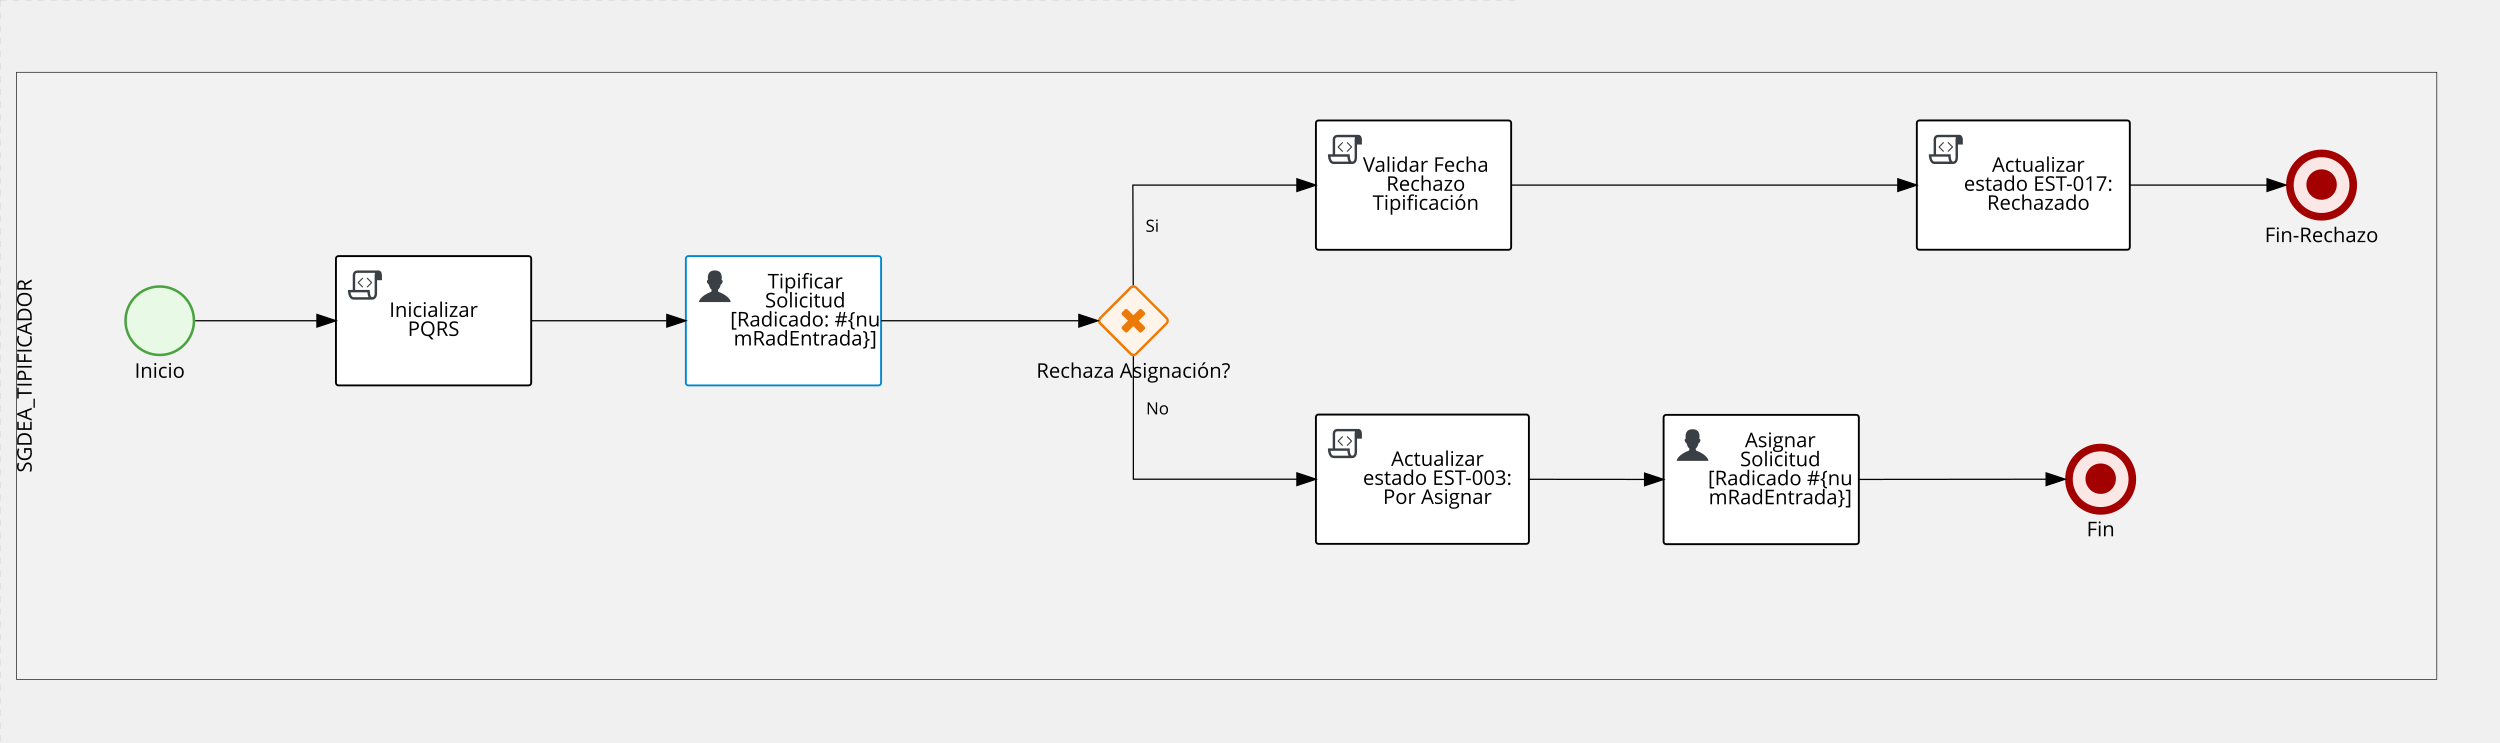
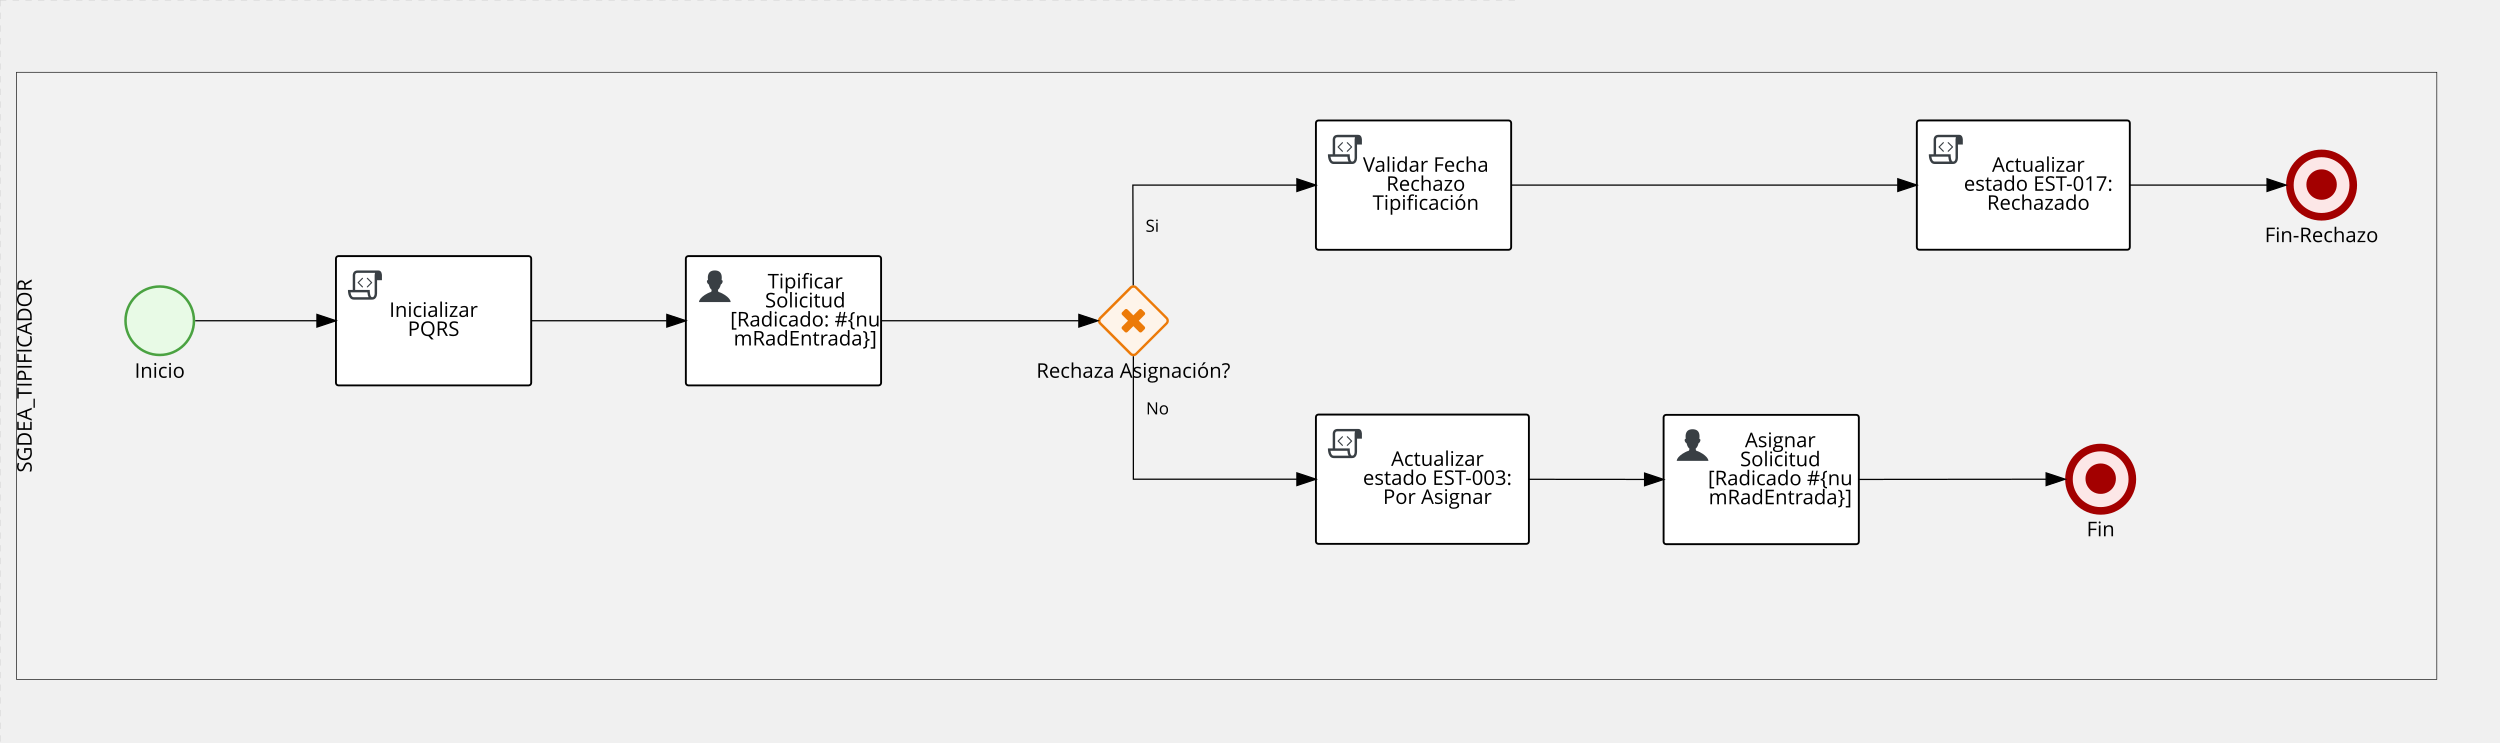
<svg xmlns="http://www.w3.org/2000/svg" version="1.1" width="1972" height="586" viewBox="0 0 1972 586">
  <defs />
  <g transform="matrix(1,0,0,1,0,0)">
    <g>
      <g>
        <g>
          <path fill="none" stroke="#d3d3d3" paint-order="fill stroke markers" d=" M 0 0 L 1200 0" stroke-miterlimit="10" stroke-opacity="0.8" stroke-dasharray="5" />
        </g>
        <g>
          <path fill="none" stroke="#d3d3d3" paint-order="fill stroke markers" d=" M 0 0 L 0 800" stroke-miterlimit="10" stroke-opacity="0.8" stroke-dasharray="5" />
        </g>
      </g>
      <g id="_7D6C44BD-B193-4B38-BBB4-1FC5B1ABE8BF" bpmn2nodeid="_7D6C44BD-B193-4B38-BBB4-1FC5B1ABE8BF" transform="matrix(1,0,0,1,13,57)">
        <g>
          <path fill="none" stroke="none" />
        </g>
        <g transform="matrix(1,0,0,1,0,0)">
          <path fill="#f2f2f2" stroke="none" id="_7D6C44BD-B193-4B38-BBB4-1FC5B1ABE8BF?shapeType=BACKGROUND" paint-order="stroke fill markers" d=" M 0 0 L 1909.167 0 L 1909.167 478.889 L 0 478.889 L 0 0 Z Z" />
        </g>
        <g transform="matrix(1,0,0,1,0,0)">
          <path fill="none" stroke="rgb(0,0,0)" id="_7D6C44BD-B193-4B38-BBB4-1FC5B1ABE8BF?shapeType=BORDER&amp;renderType=STROKE" paint-order="fill stroke markers" d=" M 0 0 L 1909.167 0 L 1909.167 478.889 L 0 478.889 L 0 0 Z Z" stroke-miterlimit="10" stroke-width="0.5" stroke-dasharray="" />
        </g>
        <g transform="matrix(-1.8369701987210297e-16,-1,1,-1.8369701987210297e-16,0,315.7687)">
          <text fill="#000000" stroke="none" font-family="Open Sans" font-size="12pt" font-style="normal" font-weight="normal" text-decoration="normal" x="76.324" y="12" text-anchor="middle" dominant-baseline="alphabetic">SGDEA_TIPIFICADOR</text>
        </g>
        <g id="_5B2E26A1-1B2F-4E1D-A101-D683A99B4B79" bpmn2nodeid="_5B2E26A1-1B2F-4E1D-A101-D683A99B4B79" transform="matrix(1,0,0,1,85,168)">
          <g>
            <path fill="none" stroke="none" />
          </g>
          <g transform="matrix(0.125,0,0,0.125,0,0)">
            <g transform="matrix(1,0,0,1,0,0)">
              <path fill="#e8fae6" stroke="none" id="_5B2E26A1-1B2F-4E1D-A101-D683A99B4B79?shapeType=BACKGROUND" paint-order="stroke fill markers" d=" M 0 0 M 444 224 C 444 263.9 434.2 300.8 414.4 334.5 C 394.7 368.2 368 394.9 334.4 414.5 C 300.8 434.1 263.9 444 224 444 C 184.1 444 147.2 434.2 113.5 414.4 C 79.8 394.7 53.1 368 33.5 334.4 C 13.9 300.8 4 263.9 4 224 C 4 184.1 13.8 147.2 33.6 113.5 C 53.4 79.8 80.1 53.1 113.6 33.5 C 147.1 13.9 184.1 4 224 4 C 263.9 4 300.8 13.8 334.5 33.6 C 368.2 53.4 394.9 80.1 414.5 113.6 C 434.1 147.1 444 184.1 444 224 Z" />
            </g>
            <g>
              <g transform="matrix(1,0,0,1,0,0)">
                <g transform="matrix(1,0,0,1,0,0)">
                  <path fill="#4aa241" stroke="none" id="_5B2E26A1-1B2F-4E1D-A101-D683A99B4B79?shapeType=BORDER&amp;renderType=FILL" paint-order="stroke fill markers" d=" M 0 0 M 224 0 C 100.3 0 0 100.3 0 224 C 0 347.7 100.3 448 224 448 C 347.7 448 448 347.7 448 224 C 448 100.3 347.7 0 224 0 Z M 0 0 M 224 432 C 109.1 432 16 338.9 16 224 C 16 109.1 109.1 16 224 16 C 338.9 16 432 109.1 432 224 C 432 338.9 338.9 432 224 432 Z" />
                </g>
              </g>
            </g>
          </g>
          <g transform="matrix(1,0,0,1,8.171875,61)">
            <text fill="#000000" stroke="none" font-family="Open Sans" font-size="12pt" font-style="normal" font-weight="normal" text-decoration="normal" x="19.828" y="12" text-anchor="middle" dominant-baseline="alphabetic">Inicio</text>
          </g>
        </g>
        <g id="_96A6BE11-6683-4144-AD30-0161315F08E6" bpmn2nodeid="_96A6BE11-6683-4144-AD30-0161315F08E6" transform="matrix(1,0,0,1,853,168)">
          <g>
            <path fill="none" stroke="none" />
          </g>
          <g transform="matrix(0.125,0,0,0.125,0,0)">
            <g transform="matrix(1,0,0,1,0,0)">
              <path fill="#fef4ea" stroke="none" id="_96A6BE11-6683-4144-AD30-0161315F08E6?shapeType=BACKGROUND" paint-order="stroke fill markers" d=" M 0 0 M 224.4 4.3 C 216.4 4.3 208.4 7.3 202.3 13.4 L 13.5 202.2 C 1.3 214.4 1.3 234.2 13.5 246.4 L 202.2 435.1 C 208.3 441.2 216.4 444.2 224.3 444.2 C 232.2 444.2 240.3 441.2 246.4 435.1 L 435.1 246.4 C 447.3 234.2 447.3 214.4 435.1 202.2 L 246.5 13.4 C 240.4 7.3 232.4 4.3 224.4 4.3 L 224.4 4.3 Z" />
            </g>
            <g>
              <g transform="matrix(1,0,0,1,0,0)">
                <g transform="matrix(1,0,0,1,0,0)">
                  <path fill="#ec7a08" stroke="none" id="_96A6BE11-6683-4144-AD30-0161315F08E6?shapeType=BORDER&amp;renderType=FILL" paint-order="stroke fill markers" d=" M 0 0 M 20.8 212.7 L 213.3 20.2 C 219.6 13.9 229.7 13.9 235.9 20.2 L 428.4 212.7 C 434.7 219 434.7 229.1 428.4 235.3 L 235.9 427.8 C 229.6 434.1 219.5 434.1 213.3 427.8 L 20.8 235.3 C 14.5 229.1 14.5 218.9 20.8 212.7 L 20.8 212.7 Z M 0 0 M 0 224 C 0 232.1 3.1 240.3 9.3 246.5 L 201.5 438.7 C 213.9 451.1 234.1 451.1 246.5 438.7 L 438.7 246.5 C 444.9 240.3 448 232.1 448 224 C 448 215.9 444.9 207.7 438.7 201.5 L 246.5 9.3 C 234.1 -3.1 213.9 -3.1 201.5 9.3 L 9.3 201.5 C 3.1 207.7 0 215.9 0 224 L 0 224 Z" />
                </g>
              </g>
            </g>
            <g>
              <g transform="matrix(1,0,0,1,0,0)">
                <g transform="matrix(1,0,0,1,0,0)">
                  <path fill="#ec7a08" stroke="none" id="_96A6BE11-6683-4144-AD30-0161315F08E6_exclusive" paint-order="stroke fill markers" d=" M 0 0 M 298.2 269.2 C 298.2 272.6 297.1 275.3 294.7 277.7 L 277.7 294.7 C 275.3 297.1 272.6 298.2 269.2 298.2 C 265.8 298.2 263.1 297.1 260.7 294.7 L 224 258 L 187.2 294.8 C 184.8 297.2 182.1 298.3 178.7 298.3 C 175.3 298.3 172.6 297.2 170.2 294.8 L 153.2 277.8 C 150.8 275.4 149.7 272.7 149.7 269.3 C 149.7 265.9 150.8 263.2 153.2 260.8 L 190 224 L 153.2 187.2 C 150.8 184.8 149.7 182 149.7 178.7 C 149.7 175.3 150.8 172.5 153.2 170.2 L 170.2 153.2 C 172.6 150.8 175.3 149.7 178.7 149.7 C 182.1 149.7 184.8 150.8 187.2 153.2 L 224 190 L 260.8 153.2 C 263.2 150.8 265.9 149.7 269.3 149.7 C 272.7 149.7 275.4 150.8 277.8 153.2 L 294.8 170.2 C 297.2 172.5 298.3 175.3 298.3 178.7 C 298.3 182 297.2 184.8 294.8 187.2 L 258 224 L 294.8 260.8 C 297.1 263.1 298.2 265.9 298.2 269.2 Z" />
                </g>
              </g>
            </g>
          </g>
          <g transform="matrix(1,0,0,1,-48.52344,61)">
            <text fill="#000000" stroke="none" font-family="Open Sans" font-size="12pt" font-style="normal" font-weight="normal" text-decoration="normal" x="76.523" y="12" text-anchor="middle" dominant-baseline="alphabetic">Rechaza Asignación?</text>
          </g>
        </g>
        <g id="_7A275B27-D367-4231-AA6C-7EB8559F20F8" bpmn2nodeid="_7A275B27-D367-4231-AA6C-7EB8559F20F8" transform="matrix(1,0,0,1,1025,38.02901)">
          <g>
            <path fill="none" stroke="none" />
          </g>
          <g transform="matrix(1,0,0,1,0,0)">
            <path fill="#ffffff" stroke="none" id="_7A275B27-D367-4231-AA6C-7EB8559F20F8?shapeType=BACKGROUND" paint-order="stroke fill markers" d=" M 2 0 L 152 0 L 152 0 A 2 2 0 0 1 154 2 L 154 100 L 154 100 A 2 2 0 0 1 152 102 L 2 102 L 2 102 A 2 2 0 0 1 0 100 L 0 2 L 0 2 A 2 2 0 0 1 2 0 Z" />
          </g>
          <g transform="matrix(1,0,0,1,0,0)">
            <path fill="none" stroke="#000000" id="_7A275B27-D367-4231-AA6C-7EB8559F20F8?shapeType=BORDER&amp;renderType=STROKE" paint-order="fill stroke markers" d=" M 2 0 L 152 0 L 152 0 A 2 2 0 0 1 154 2 L 154 100 L 154 100 A 2 2 0 0 1 152 102 L 2 102 L 2 102 A 2 2 0 0 1 0 100 L 0 2 L 0 2 A 2 2 0 0 1 2 0 Z" stroke-miterlimit="10" stroke-width="1.5" stroke-dasharray="" />
          </g>
          <g>
            <g transform="matrix(0.06,0,0,0.06,9.4,9.4)">
              <g transform="matrix(1,0,0,1,0,0)">
                <path fill="#393f44" stroke="none" id="_7A275B27-D367-4231-AA6C-7EB8559F20F8_task__zJLF__xCwC" paint-order="stroke fill markers" d=" M 0 0 M 197.3 130.2 C 194.4 127.3 189.6 127.3 186.7 130.2 L 130.2 186.7 C 127.3 189.6 127.3 194.4 130.2 197.3 L 186.7 253.8 C 188.1 255.3 190.1 256 192 256 C 193.9 256 195.9 255.3 197.3 253.7 C 200.2 250.8 200.2 246 197.3 243.1 L 146.2 192 L 197.3 140.8 C 200.2 137.9 200.2 133.1 197.3 130.2 Z" />
              </g>
              <g transform="matrix(1,0,0,1,0,0)">
                <path fill="#393f44" stroke="none" id="_7A275B27-D367-4231-AA6C-7EB8559F20F8_task__zJLF__eBb6" paint-order="stroke fill markers" d=" M 0 0 M 261.3 130.2 C 258.4 127.3 253.6 127.3 250.7 130.2 C 247.8 133.1 247.8 137.9 250.7 140.8 L 301.8 191.9 L 250.7 243 C 247.8 245.9 247.8 250.7 250.7 253.6 C 252.1 255.3 254.1 256 256 256 C 257.9 256 259.9 255.3 261.3 253.8 L 317.8 197.3 C 320.7 194.4 320.7 189.6 317.8 186.7 L 261.3 130.2 Z" />
              </g>
              <g transform="matrix(1,0,0,1,0,0)">
                <path fill="#393f44" stroke="none" id="_7A275B27-D367-4231-AA6C-7EB8559F20F8_task__zJLF__4RHr" paint-order="stroke fill markers" d=" M 0 0 M 400 32 C 400 32 152.8 32 128 32 C 62 32 64 96 64 96 L 64 288 L 1 288 C 1 288 -4 416 78 416 L 320 416 C 368 416 384 368 384 336 C 384 314.2 384 224.4 384 160 L 448 160 L 448 96 C 448 96 449 32 400 32 Z M 0 0 M 78 383.9 C 68.5 383.9 61.6 381.1 55.5 374.9 C 43.4 362.4 37.5 339.6 34.9 320 L 256.9 320 C 257.1 322.7 257.3 325.4 257.6 328.2 C 260 351.6 264.7 370.1 271.9 383.9 L 78 383.9 L 78 383.9 Z M 0 0 M 352 336 C 352 345.9 349.6 360.3 342.9 371 C 337.2 380.1 330.4 384 320 384 C 285 384 288 288 288 288 L 96 288 L 96 96 L 96 95.9 L 96 95.1 C 96 90.6 97.6 78.3 104.7 71.2 C 106.5 69.4 111.9 64 128 64 L 356.5 64 C 354.4 72.8 352.8 81.8 352.2 89.9 C 352.2 90.5 352.1 91.1 352.1 91.7 C 352.1 92 352.1 92.3 352.1 92.6 C 352 94.8 352 96 352 96 L 352 160 L 352 336 Z" />
              </g>
            </g>
          </g>
          <g transform="matrix(1,0,0,1,35,28.5)">
            <text fill="#000000" stroke="none" font-family="Open Sans" font-size="12pt" font-style="normal" font-weight="normal" text-decoration="normal" x="51.656" y="12" text-anchor="middle" dominant-baseline="alphabetic">Validar Fecha </text>
            <text fill="#000000" stroke="none" font-family="Open Sans" font-size="12pt" font-style="normal" font-weight="normal" text-decoration="normal" x="51.656" y="27" text-anchor="middle" dominant-baseline="alphabetic">    Rechazo      </text>
            <text fill="#000000" stroke="none" font-family="Open Sans" font-size="12pt" font-style="normal" font-weight="normal" text-decoration="normal" x="51.656" y="42" text-anchor="middle" dominant-baseline="alphabetic">  Tipificación   </text>
          </g>
        </g>
        <g id="_C0AB89E7-C6BE-426D-BCC5-73D7086B274B" bpmn2nodeid="_C0AB89E7-C6BE-426D-BCC5-73D7086B274B" transform="matrix(1,0,0,1,1299.25,270.25)">
          <g>
            <path fill="none" stroke="none" />
          </g>
          <g transform="matrix(1,0,0,1,0,0)">
            <path fill="#ffffff" stroke="none" id="_C0AB89E7-C6BE-426D-BCC5-73D7086B274B?shapeType=BACKGROUND" paint-order="stroke fill markers" d=" M 2 0 L 152 0 L 152 0 A 2 2 0 0 1 154 2 L 154 100 L 154 100 A 2 2 0 0 1 152 102 L 2 102 L 2 102 A 2 2 0 0 1 0 100 L 0 2 L 0 2 A 2 2 0 0 1 2 0 Z" />
          </g>
          <g transform="matrix(1,0,0,1,0,0)">
            <path fill="none" stroke="#000000" id="_C0AB89E7-C6BE-426D-BCC5-73D7086B274B?shapeType=BORDER&amp;renderType=STROKE" paint-order="fill stroke markers" d=" M 2 0 L 152 0 L 152 0 A 2 2 0 0 1 154 2 L 154 100 L 154 100 A 2 2 0 0 1 152 102 L 2 102 L 2 102 A 2 2 0 0 1 0 100 L 0 2 L 0 2 A 2 2 0 0 1 2 0 Z" stroke-miterlimit="10" stroke-width="1.5" stroke-dasharray="" />
          </g>
          <g>
            <g transform="matrix(0.06,0,0,0.06,9.4,9.4)">
              <g transform="matrix(1,0,0,1,0,0)">
                <path fill="#393f44" stroke="none" id="_C0AB89E7-C6BE-426D-BCC5-73D7086B274B_task__Rp8r__WReX" paint-order="stroke fill markers" d=" M 0 0 M 16 445.21 C 16 440.869 18.784 431.129 22.001 424.217 C 35.768 394.64 77.283 359.28 129 333.084 C 144.516 325.224 157.347 319.964 167.807 317.174 C 171.932 316.074 175.729 314.414 176.525 313.363 C 178.894 310.234 180.914 302.908 181.727 294.5 L 182.5 286.5 L 178.507 283.455 C 166.303 274.146 154.284 251.678 148.04 226.5 C 145.611 216.707 145.056 215.462 142.984 215.158 C 141.703 214.97 138.083 212.243 134.939 209.099 C 123.233 197.393 116.891 177.376 121.44 166.49 C 123.002 162.751 128.155 159.01 131.75 159.004 C 134.448 159 134.471 158.603 132.914 138.788 C 130.927 113.496 134.279 92.265 143.132 74.076 C 152.232 55.38 167.569 42.882 189.049 36.66 C 210.203 30.532 237.797 30.532 258.951 36.66 C 300.042 48.563 318.958 83.806 314.955 141 C 314.32 150.075 313.624 157.788 313.409 158.14 C 313.194 158.493 314.575 159.073 316.479 159.43 C 328.929 161.766 330.986 177.018 321.496 196.621 C 316.903 206.109 309.357 214.508 304.817 215.185 C 303.023 215.453 302.293 217.146 299.943 226.5 C 296.659 239.567 294.474 245.305 287.948 257.995 C 282.491 268.606 273.035 281.109 268.108 284.229 L 264.871 286.278 L 265.518 292.889 C 266.345 301.33 268.639 309.871 270.877 312.837 C 272.067 314.415 275.002 315.79 280.063 317.139 C 291.069 320.075 303.617 325.274 321 334.102 C 369.815 358.891 410.848 393.758 425.032 422.5 C 429.07 430.682 432 440.232 432 445.21 L 432 448 L 224 448 L 16 448 L 16 445.21 Z" />
              </g>
            </g>
          </g>
          <g transform="matrix(1,0,0,1,4.04,13.68)">
            <g transform="matrix(0.04,0,0,0.04,63.36,69.12)">
              <g transform="matrix(1,0,0,1,0,0)">
                <path fill="none" stroke="none" />
              </g>
              <g transform="matrix(1,0,0,1,0,0)">
                <path fill="none" stroke="none" />
              </g>
            </g>
          </g>
          <g transform="matrix(1,0,0,1,35,13.5)">
            <text fill="#000000" stroke="none" font-family="Open Sans" font-size="12pt" font-style="normal" font-weight="normal" text-decoration="normal" x="57.043" y="12" text-anchor="middle" dominant-baseline="alphabetic">      Asignar        </text>
            <text fill="#000000" stroke="none" font-family="Open Sans" font-size="12pt" font-style="normal" font-weight="normal" text-decoration="normal" x="57.043" y="27" text-anchor="middle" dominant-baseline="alphabetic">     Solicitud       </text>
            <text fill="#000000" stroke="none" font-family="Open Sans" font-size="12pt" font-style="normal" font-weight="normal" text-decoration="normal" x="57.043" y="42" text-anchor="middle" dominant-baseline="alphabetic">[Radicado #{nu</text>
            <text fill="#000000" stroke="none" font-family="Open Sans" font-size="12pt" font-style="normal" font-weight="normal" text-decoration="normal" x="57.043" y="57" text-anchor="middle" dominant-baseline="alphabetic">mRadEntrada}]</text>
          </g>
        </g>
        <g id="_355D535D-A529-4B94-9AA8-F15CE0F0D6FE" bpmn2nodeid="_355D535D-A529-4B94-9AA8-F15CE0F0D6FE" transform="matrix(1,0,0,1,1616,293)">
          <g>
            <path fill="none" stroke="none" />
          </g>
          <g transform="matrix(0.125,0,0,0.125,0,0)">
            <g transform="matrix(1,0,0,1,0,0)">
              <path fill="#fce7e7" stroke="none" id="_355D535D-A529-4B94-9AA8-F15CE0F0D6FE?shapeType=BACKGROUND" paint-order="stroke fill markers" d=" M 0 0 M 444 224 C 444 263.9 434.2 300.8 414.4 334.5 C 394.7 368.2 368 394.9 334.4 414.5 C 300.8 434.1 263.9 444 224 444 C 184.1 444 147.2 434.2 113.5 414.4 C 79.8 394.7 53.1 368 33.5 334.4 C 13.9 300.8 4 263.9 4 224 C 4 184.1 13.8 147.2 33.6 113.5 C 53.4 79.8 80.1 53.1 113.6 33.5 C 147.1 13.9 184.1 4 224 4 C 263.9 4 300.8 13.8 334.5 33.6 C 368.2 53.4 394.9 80.1 414.5 113.6 C 434.1 147.1 444 184.1 444 224 Z" />
            </g>
            <g>
              <g transform="matrix(1,0,0,1,0,0)">
                <g transform="matrix(1,0,0,1,0,0)">
                  <path fill="#a30000" stroke="none" id="_355D535D-A529-4B94-9AA8-F15CE0F0D6FE?shapeType=BORDER&amp;renderType=FILL" paint-order="stroke fill markers" d=" M 0 0 M 224 0 C 100.3 0 0 100.3 0 224 C 0 347.7 100.3 448 224 448 C 347.7 448 448 347.7 448 224 C 448 100.3 347.7 0 224 0 Z M 0 0 M 224 400 C 126.8 400 48 321.2 48 224 C 48 126.8 126.8 48 224 48 C 321.2 48 400 126.8 400 224 C 400 321.2 321.2 400 224 400 Z" />
                </g>
              </g>
            </g>
            <g>
              <g transform="matrix(1,0,0,1,0,0)">
                <g transform="matrix(1,0,0,1,0,0)">
                  <path fill="#a30000" stroke="none" id="_355D535D-A529-4B94-9AA8-F15CE0F0D6FE_end_1_" paint-order="stroke fill markers" d=" M 0 0 M 320.2 220.7 C 320.2 238.1 315.9 254.2 307.3 268.9 C 298.7 283.6 287.1 295.3 272.4 303.8 C 257.7 312.4 241.6 316.7 224.2 316.7 C 206.8 316.7 190.7 312.4 176 303.8 C 161.3 295.2 149.7 283.6 141.1 268.9 C 132.5 254.2 128.3 238.1 128.3 220.7 C 128.3 203.3 132.6 187.2 141.2 172.5 C 149.8 157.8 161.4 146.1 176.1 137.5 C 190.8 128.9 206.9 124.7 224.3 124.7 C 241.7 124.7 257.8 129 272.5 137.6 C 287.2 146.2 298.9 157.9 307.4 172.5 C 316 187.2 320.2 203.3 320.2 220.7 Z" />
                </g>
              </g>
            </g>
          </g>
          <g transform="matrix(1,0,0,1,16.9375,61)">
            <text fill="#000000" stroke="none" font-family="Open Sans" font-size="12pt" font-style="normal" font-weight="normal" text-decoration="normal" x="11.062" y="12" text-anchor="middle" dominant-baseline="alphabetic">Fin</text>
          </g>
        </g>
        <g id="_FCFDF299-DD9F-4794-A478-998AC187231A" bpmn2nodeid="_FCFDF299-DD9F-4794-A478-998AC187231A" transform="matrix(1,0,0,1,1025,270)">
          <g>
            <path fill="none" stroke="none" />
          </g>
          <g transform="matrix(1,0,0,1,0,0)">
            <path fill="#ffffff" stroke="none" id="_FCFDF299-DD9F-4794-A478-998AC187231A?shapeType=BACKGROUND" paint-order="stroke fill markers" d=" M 2 0 L 166 0 L 166 0 A 2 2 0 0 1 168 2 L 168 100 L 168 100 A 2 2 0 0 1 166 102 L 2 102 L 2 102 A 2 2 0 0 1 0 100 L 0 2 L 0 2 A 2 2 0 0 1 2 0 Z" />
          </g>
          <g transform="matrix(1,0,0,1,0,0)">
            <path fill="none" stroke="#000000" id="_FCFDF299-DD9F-4794-A478-998AC187231A?shapeType=BORDER&amp;renderType=STROKE" paint-order="fill stroke markers" d=" M 2 0 L 166 0 L 166 0 A 2 2 0 0 1 168 2 L 168 100 L 168 100 A 2 2 0 0 1 166 102 L 2 102 L 2 102 A 2 2 0 0 1 0 100 L 0 2 L 0 2 A 2 2 0 0 1 2 0 Z" stroke-miterlimit="10" stroke-width="1.5" stroke-dasharray="" />
          </g>
          <g>
            <g transform="matrix(0.06,0,0,0.06,9.4,9.4)">
              <g transform="matrix(1,0,0,1,0,0)">
                <path fill="#393f44" stroke="none" id="_FCFDF299-DD9F-4794-A478-998AC187231A_task__zJLF__xCwC" paint-order="stroke fill markers" d=" M 0 0 M 197.3 130.2 C 194.4 127.3 189.6 127.3 186.7 130.2 L 130.2 186.7 C 127.3 189.6 127.3 194.4 130.2 197.3 L 186.7 253.8 C 188.1 255.3 190.1 256 192 256 C 193.9 256 195.9 255.3 197.3 253.7 C 200.2 250.8 200.2 246 197.3 243.1 L 146.2 192 L 197.3 140.8 C 200.2 137.9 200.2 133.1 197.3 130.2 Z" />
              </g>
              <g transform="matrix(1,0,0,1,0,0)">
                <path fill="#393f44" stroke="none" id="_FCFDF299-DD9F-4794-A478-998AC187231A_task__zJLF__eBb6" paint-order="stroke fill markers" d=" M 0 0 M 261.3 130.2 C 258.4 127.3 253.6 127.3 250.7 130.2 C 247.8 133.1 247.8 137.9 250.7 140.8 L 301.8 191.9 L 250.7 243 C 247.8 245.9 247.8 250.7 250.7 253.6 C 252.1 255.3 254.1 256 256 256 C 257.9 256 259.9 255.3 261.3 253.8 L 317.8 197.3 C 320.7 194.4 320.7 189.6 317.8 186.7 L 261.3 130.2 Z" />
              </g>
              <g transform="matrix(1,0,0,1,0,0)">
                <path fill="#393f44" stroke="none" id="_FCFDF299-DD9F-4794-A478-998AC187231A_task__zJLF__4RHr" paint-order="stroke fill markers" d=" M 0 0 M 400 32 C 400 32 152.8 32 128 32 C 62 32 64 96 64 96 L 64 288 L 1 288 C 1 288 -4 416 78 416 L 320 416 C 368 416 384 368 384 336 C 384 314.2 384 224.4 384 160 L 448 160 L 448 96 C 448 96 449 32 400 32 Z M 0 0 M 78 383.9 C 68.5 383.9 61.6 381.1 55.5 374.9 C 43.4 362.4 37.5 339.6 34.9 320 L 256.9 320 C 257.1 322.7 257.3 325.4 257.6 328.2 C 260 351.6 264.7 370.1 271.9 383.9 L 78 383.9 L 78 383.9 Z M 0 0 M 352 336 C 352 345.9 349.6 360.3 342.9 371 C 337.2 380.1 330.4 384 320 384 C 285 384 288 288 288 288 L 96 288 L 96 96 L 96 95.9 L 96 95.1 C 96 90.6 97.6 78.3 104.7 71.2 C 106.5 69.4 111.9 64 128 64 L 356.5 64 C 354.4 72.8 352.8 81.8 352.2 89.9 C 352.2 90.5 352.1 91.1 352.1 91.7 C 352.1 92 352.1 92.3 352.1 92.6 C 352 94.8 352 96 352 96 L 352 160 L 352 336 Z" />
              </g>
            </g>
          </g>
          <g transform="matrix(1,0,0,1,35,28.5)">
            <text fill="#000000" stroke="none" font-family="Open Sans" font-size="12pt" font-style="normal" font-weight="normal" text-decoration="normal" x="60.84" y="12" text-anchor="middle" dominant-baseline="alphabetic">     Actualizar       </text>
            <text fill="#000000" stroke="none" font-family="Open Sans" font-size="12pt" font-style="normal" font-weight="normal" text-decoration="normal" x="60.84" y="27" text-anchor="middle" dominant-baseline="alphabetic">estado EST-003: </text>
            <text fill="#000000" stroke="none" font-family="Open Sans" font-size="12pt" font-style="normal" font-weight="normal" text-decoration="normal" x="60.84" y="42" text-anchor="middle" dominant-baseline="alphabetic">    Por Asignar     </text>
          </g>
        </g>
        <g id="_22B9B470-7E09-4875-A3A4-DF1D70F91707" bpmn2nodeid="_22B9B470-7E09-4875-A3A4-DF1D70F91707" transform="matrix(1,0,0,1,1790.25,61)">
          <g>
            <path fill="none" stroke="none" />
          </g>
          <g transform="matrix(0.125,0,0,0.125,0,0)">
            <g transform="matrix(1,0,0,1,0,0)">
              <path fill="#fce7e7" stroke="none" id="_22B9B470-7E09-4875-A3A4-DF1D70F91707?shapeType=BACKGROUND" paint-order="stroke fill markers" d=" M 0 0 M 444 224 C 444 263.9 434.2 300.8 414.4 334.5 C 394.7 368.2 368 394.9 334.4 414.5 C 300.8 434.1 263.9 444 224 444 C 184.1 444 147.2 434.2 113.5 414.4 C 79.8 394.7 53.1 368 33.5 334.4 C 13.9 300.8 4 263.9 4 224 C 4 184.1 13.8 147.2 33.6 113.5 C 53.4 79.8 80.1 53.1 113.6 33.5 C 147.1 13.9 184.1 4 224 4 C 263.9 4 300.8 13.8 334.5 33.6 C 368.2 53.4 394.9 80.1 414.5 113.6 C 434.1 147.1 444 184.1 444 224 Z" />
            </g>
            <g>
              <g transform="matrix(1,0,0,1,0,0)">
                <g transform="matrix(1,0,0,1,0,0)">
                  <path fill="#a30000" stroke="none" id="_22B9B470-7E09-4875-A3A4-DF1D70F91707?shapeType=BORDER&amp;renderType=FILL" paint-order="stroke fill markers" d=" M 0 0 M 224 0 C 100.3 0 0 100.3 0 224 C 0 347.7 100.3 448 224 448 C 347.7 448 448 347.7 448 224 C 448 100.3 347.7 0 224 0 Z M 0 0 M 224 400 C 126.8 400 48 321.2 48 224 C 48 126.8 126.8 48 224 48 C 321.2 48 400 126.8 400 224 C 400 321.2 321.2 400 224 400 Z" />
                </g>
              </g>
            </g>
            <g>
              <g transform="matrix(1,0,0,1,0,0)">
                <g transform="matrix(1,0,0,1,0,0)">
                  <path fill="#a30000" stroke="none" id="_22B9B470-7E09-4875-A3A4-DF1D70F91707_end_1_" paint-order="stroke fill markers" d=" M 0 0 M 320.2 220.7 C 320.2 238.1 315.9 254.2 307.3 268.9 C 298.7 283.6 287.1 295.3 272.4 303.8 C 257.7 312.4 241.6 316.7 224.2 316.7 C 206.8 316.7 190.7 312.4 176 303.8 C 161.3 295.2 149.7 283.6 141.1 268.9 C 132.5 254.2 128.3 238.1 128.3 220.7 C 128.3 203.3 132.6 187.2 141.2 172.5 C 149.8 157.8 161.4 146.1 176.1 137.5 C 190.8 128.9 206.9 124.7 224.3 124.7 C 241.7 124.7 257.8 129 272.5 137.6 C 287.2 146.2 298.9 157.9 307.4 172.5 C 316 187.2 320.2 203.3 320.2 220.7 Z" />
                </g>
              </g>
            </g>
          </g>
          <g transform="matrix(1,0,0,1,-16.8125,61)">
            <text fill="#000000" stroke="none" font-family="Open Sans" font-size="12pt" font-style="normal" font-weight="normal" text-decoration="normal" x="44.812" y="12" text-anchor="middle" dominant-baseline="alphabetic">Fin-Rechazo</text>
          </g>
        </g>
        <g id="_7FEC1C00-4588-4853-92DF-9EBB5ADB98CC" bpmn2nodeid="_7FEC1C00-4588-4853-92DF-9EBB5ADB98CC" transform="matrix(1,0,0,1,1499,38)">
          <g>
            <path fill="none" stroke="none" />
          </g>
          <g transform="matrix(1,0,0,1,0,0)">
            <path fill="#ffffff" stroke="none" id="_7FEC1C00-4588-4853-92DF-9EBB5ADB98CC?shapeType=BACKGROUND" paint-order="stroke fill markers" d=" M 2 0 L 166 0 L 166 0 A 2 2 0 0 1 168 2 L 168 100 L 168 100 A 2 2 0 0 1 166 102 L 2 102 L 2 102 A 2 2 0 0 1 0 100 L 0 2 L 0 2 A 2 2 0 0 1 2 0 Z" />
          </g>
          <g transform="matrix(1,0,0,1,0,0)">
            <path fill="none" stroke="#000000" id="_7FEC1C00-4588-4853-92DF-9EBB5ADB98CC?shapeType=BORDER&amp;renderType=STROKE" paint-order="fill stroke markers" d=" M 2 0 L 166 0 L 166 0 A 2 2 0 0 1 168 2 L 168 100 L 168 100 A 2 2 0 0 1 166 102 L 2 102 L 2 102 A 2 2 0 0 1 0 100 L 0 2 L 0 2 A 2 2 0 0 1 2 0 Z" stroke-miterlimit="10" stroke-width="1.5" stroke-dasharray="" />
          </g>
          <g>
            <g transform="matrix(0.06,0,0,0.06,9.4,9.4)">
              <g transform="matrix(1,0,0,1,0,0)">
                <path fill="#393f44" stroke="none" id="_7FEC1C00-4588-4853-92DF-9EBB5ADB98CC_task__zJLF__xCwC" paint-order="stroke fill markers" d=" M 0 0 M 197.3 130.2 C 194.4 127.3 189.6 127.3 186.7 130.2 L 130.2 186.7 C 127.3 189.6 127.3 194.4 130.2 197.3 L 186.7 253.8 C 188.1 255.3 190.1 256 192 256 C 193.9 256 195.9 255.3 197.3 253.7 C 200.2 250.8 200.2 246 197.3 243.1 L 146.2 192 L 197.3 140.8 C 200.2 137.9 200.2 133.1 197.3 130.2 Z" />
              </g>
              <g transform="matrix(1,0,0,1,0,0)">
                <path fill="#393f44" stroke="none" id="_7FEC1C00-4588-4853-92DF-9EBB5ADB98CC_task__zJLF__eBb6" paint-order="stroke fill markers" d=" M 0 0 M 261.3 130.2 C 258.4 127.3 253.6 127.3 250.7 130.2 C 247.8 133.1 247.8 137.9 250.7 140.8 L 301.8 191.9 L 250.7 243 C 247.8 245.9 247.8 250.7 250.7 253.6 C 252.1 255.3 254.1 256 256 256 C 257.9 256 259.9 255.3 261.3 253.8 L 317.8 197.3 C 320.7 194.4 320.7 189.6 317.8 186.7 L 261.3 130.2 Z" />
              </g>
              <g transform="matrix(1,0,0,1,0,0)">
                <path fill="#393f44" stroke="none" id="_7FEC1C00-4588-4853-92DF-9EBB5ADB98CC_task__zJLF__4RHr" paint-order="stroke fill markers" d=" M 0 0 M 400 32 C 400 32 152.8 32 128 32 C 62 32 64 96 64 96 L 64 288 L 1 288 C 1 288 -4 416 78 416 L 320 416 C 368 416 384 368 384 336 C 384 314.2 384 224.4 384 160 L 448 160 L 448 96 C 448 96 449 32 400 32 Z M 0 0 M 78 383.9 C 68.5 383.9 61.6 381.1 55.5 374.9 C 43.4 362.4 37.5 339.6 34.9 320 L 256.9 320 C 257.1 322.7 257.3 325.4 257.6 328.2 C 260 351.6 264.7 370.1 271.9 383.9 L 78 383.9 L 78 383.9 Z M 0 0 M 352 336 C 352 345.9 349.6 360.3 342.9 371 C 337.2 380.1 330.4 384 320 384 C 285 384 288 288 288 288 L 96 288 L 96 96 L 96 95.9 L 96 95.1 C 96 90.6 97.6 78.3 104.7 71.2 C 106.5 69.4 111.9 64 128 64 L 356.5 64 C 354.4 72.8 352.8 81.8 352.2 89.9 C 352.2 90.5 352.1 91.1 352.1 91.7 C 352.1 92 352.1 92.3 352.1 92.6 C 352 94.8 352 96 352 96 L 352 160 L 352 336 Z" />
              </g>
            </g>
          </g>
          <g transform="matrix(1,0,0,1,35,28.5)">
            <text fill="#000000" stroke="none" font-family="Open Sans" font-size="12pt" font-style="normal" font-weight="normal" text-decoration="normal" x="60.84" y="12" text-anchor="middle" dominant-baseline="alphabetic">     Actualizar       </text>
            <text fill="#000000" stroke="none" font-family="Open Sans" font-size="12pt" font-style="normal" font-weight="normal" text-decoration="normal" x="60.84" y="27" text-anchor="middle" dominant-baseline="alphabetic">estado EST-017: </text>
            <text fill="#000000" stroke="none" font-family="Open Sans" font-size="12pt" font-style="normal" font-weight="normal" text-decoration="normal" x="60.84" y="42" text-anchor="middle" dominant-baseline="alphabetic">     Rechazado     </text>
          </g>
        </g>
        <g id="_A4119C14-988B-4F1F-ADA0-B65BCD090CFC" bpmn2nodeid="_A4119C14-988B-4F1F-ADA0-B65BCD090CFC" transform="matrix(1,0,0,1,528,145)">
          <g>
            <path fill="none" stroke="none" />
          </g>
          <g transform="matrix(1,0,0,1,0,0)">
            <path fill="#ffffff" stroke="none" id="_A4119C14-988B-4F1F-ADA0-B65BCD090CFC?shapeType=BACKGROUND" paint-order="stroke fill markers" d=" M 2 0 L 152 0 L 152 0 A 2 2 0 0 1 154 2 L 154 100 L 154 100 A 2 2 0 0 1 152 102 L 2 102 L 2 102 A 2 2 0 0 1 0 100 L 0 2 L 0 2 A 2 2 0 0 1 2 0 Z" />
          </g>
          <g transform="matrix(1,0,0,1,0,0)">
-             <path fill="none" stroke="rgb(0,136,206)" id="_A4119C14-988B-4F1F-ADA0-B65BCD090CFC?shapeType=BORDER&amp;renderType=STROKE" paint-order="fill stroke markers" d=" M 2 0 L 152 0 L 152 0 A 2 2 0 0 1 154 2 L 154 100 L 154 100 A 2 2 0 0 1 152 102 L 2 102 L 2 102 A 2 2 0 0 1 0 100 L 0 2 L 0 2 A 2 2 0 0 1 2 0 Z" stroke-miterlimit="10" stroke-width="1.5" stroke-dasharray="" />
+             <path fill="none" stroke="rgb(0,0,0)" id="_A4119C14-988B-4F1F-ADA0-B65BCD090CFC?shapeType=BORDER&amp;renderType=STROKE" paint-order="fill stroke markers" d=" M 2 0 L 152 0 L 152 0 A 2 2 0 0 1 154 2 L 154 100 L 154 100 A 2 2 0 0 1 152 102 L 2 102 L 2 102 A 2 2 0 0 1 0 100 L 0 2 L 0 2 A 2 2 0 0 1 2 0 Z" stroke-miterlimit="10" stroke-width="1.5" stroke-dasharray="" />
          </g>
          <g>
            <g transform="matrix(0.06,0,0,0.06,9.4,9.4)">
              <g transform="matrix(1,0,0,1,0,0)">
                <path fill="#393f44" stroke="none" id="_A4119C14-988B-4F1F-ADA0-B65BCD090CFC_task__Rp8r__WReX" paint-order="stroke fill markers" d=" M 0 0 M 16 445.21 C 16 440.869 18.784 431.129 22.001 424.217 C 35.768 394.64 77.283 359.28 129 333.084 C 144.516 325.224 157.347 319.964 167.807 317.174 C 171.932 316.074 175.729 314.414 176.525 313.363 C 178.894 310.234 180.914 302.908 181.727 294.5 L 182.5 286.5 L 178.507 283.455 C 166.303 274.146 154.284 251.678 148.04 226.5 C 145.611 216.707 145.056 215.462 142.984 215.158 C 141.703 214.97 138.083 212.243 134.939 209.099 C 123.233 197.393 116.891 177.376 121.44 166.49 C 123.002 162.751 128.155 159.01 131.75 159.004 C 134.448 159 134.471 158.603 132.914 138.788 C 130.927 113.496 134.279 92.265 143.132 74.076 C 152.232 55.38 167.569 42.882 189.049 36.66 C 210.203 30.532 237.797 30.532 258.951 36.66 C 300.042 48.563 318.958 83.806 314.955 141 C 314.32 150.075 313.624 157.788 313.409 158.14 C 313.194 158.493 314.575 159.073 316.479 159.43 C 328.929 161.766 330.986 177.018 321.496 196.621 C 316.903 206.109 309.357 214.508 304.817 215.185 C 303.023 215.453 302.293 217.146 299.943 226.5 C 296.659 239.567 294.474 245.305 287.948 257.995 C 282.491 268.606 273.035 281.109 268.108 284.229 L 264.871 286.278 L 265.518 292.889 C 266.345 301.33 268.639 309.871 270.877 312.837 C 272.067 314.415 275.002 315.79 280.063 317.139 C 291.069 320.075 303.617 325.274 321 334.102 C 369.815 358.891 410.848 393.758 425.032 422.5 C 429.07 430.682 432 440.232 432 445.21 L 432 448 L 224 448 L 16 448 L 16 445.21 Z" />
              </g>
            </g>
          </g>
          <g transform="matrix(1,0,0,1,4.04,13.68)">
            <g transform="matrix(0.04,0,0,0.04,63.36,69.12)">
              <g transform="matrix(1,0,0,1,0,0)">
                <path fill="none" stroke="none" />
              </g>
              <g transform="matrix(1,0,0,1,0,0)">
                <path fill="none" stroke="none" />
              </g>
            </g>
          </g>
          <g transform="matrix(1,0,0,1,35,13.5)">
            <text fill="#000000" stroke="none" font-family="Open Sans" font-size="12pt" font-style="normal" font-weight="normal" text-decoration="normal" x="59.172" y="12" text-anchor="middle" dominant-baseline="alphabetic">      Tipificar        </text>
            <text fill="#000000" stroke="none" font-family="Open Sans" font-size="12pt" font-style="normal" font-weight="normal" text-decoration="normal" x="59.172" y="27" text-anchor="middle" dominant-baseline="alphabetic">      Solicitud       </text>
            <text fill="#000000" stroke="none" font-family="Open Sans" font-size="12pt" font-style="normal" font-weight="normal" text-decoration="normal" x="59.172" y="42" text-anchor="middle" dominant-baseline="alphabetic">[Radicado: #{nu</text>
            <text fill="#000000" stroke="none" font-family="Open Sans" font-size="12pt" font-style="normal" font-weight="normal" text-decoration="normal" x="59.172" y="57" text-anchor="middle" dominant-baseline="alphabetic">mRadEntrada}] </text>
          </g>
        </g>
        <g id="_7BDF5CAA-47C4-4FFB-9B38-FD6B1AE9D118" bpmn2nodeid="_7BDF5CAA-47C4-4FFB-9B38-FD6B1AE9D118" transform="matrix(1,0,0,1,252,145)">
          <g>
            <path fill="none" stroke="none" />
          </g>
          <g transform="matrix(1,0,0,1,0,0)">
            <path fill="#ffffff" stroke="none" id="_7BDF5CAA-47C4-4FFB-9B38-FD6B1AE9D118?shapeType=BACKGROUND" paint-order="stroke fill markers" d=" M 2 0 L 152 0 L 152 0 A 2 2 0 0 1 154 2 L 154 100 L 154 100 A 2 2 0 0 1 152 102 L 2 102 L 2 102 A 2 2 0 0 1 0 100 L 0 2 L 0 2 A 2 2 0 0 1 2 0 Z" />
          </g>
          <g transform="matrix(1,0,0,1,0,0)">
            <path fill="none" stroke="rgb(0,0,0)" id="_7BDF5CAA-47C4-4FFB-9B38-FD6B1AE9D118?shapeType=BORDER&amp;renderType=STROKE" paint-order="fill stroke markers" d=" M 2 0 L 152 0 L 152 0 A 2 2 0 0 1 154 2 L 154 100 L 154 100 A 2 2 0 0 1 152 102 L 2 102 L 2 102 A 2 2 0 0 1 0 100 L 0 2 L 0 2 A 2 2 0 0 1 2 0 Z" stroke-miterlimit="10" stroke-width="1.5" stroke-dasharray="" />
          </g>
          <g>
            <g transform="matrix(0.06,0,0,0.06,9.4,9.4)">
              <g transform="matrix(1,0,0,1,0,0)">
                <path fill="#393f44" stroke="none" id="_7BDF5CAA-47C4-4FFB-9B38-FD6B1AE9D118_task__zJLF__xCwC" paint-order="stroke fill markers" d=" M 0 0 M 197.3 130.2 C 194.4 127.3 189.6 127.3 186.7 130.2 L 130.2 186.7 C 127.3 189.6 127.3 194.4 130.2 197.3 L 186.7 253.8 C 188.1 255.3 190.1 256 192 256 C 193.9 256 195.9 255.3 197.3 253.7 C 200.2 250.8 200.2 246 197.3 243.1 L 146.2 192 L 197.3 140.8 C 200.2 137.9 200.2 133.1 197.3 130.2 Z" />
              </g>
              <g transform="matrix(1,0,0,1,0,0)">
                <path fill="#393f44" stroke="none" id="_7BDF5CAA-47C4-4FFB-9B38-FD6B1AE9D118_task__zJLF__eBb6" paint-order="stroke fill markers" d=" M 0 0 M 261.3 130.2 C 258.4 127.3 253.6 127.3 250.7 130.2 C 247.8 133.1 247.8 137.9 250.7 140.8 L 301.8 191.9 L 250.7 243 C 247.8 245.9 247.8 250.7 250.7 253.6 C 252.1 255.3 254.1 256 256 256 C 257.9 256 259.9 255.3 261.3 253.8 L 317.8 197.3 C 320.7 194.4 320.7 189.6 317.8 186.7 L 261.3 130.2 Z" />
              </g>
              <g transform="matrix(1,0,0,1,0,0)">
                <path fill="#393f44" stroke="none" id="_7BDF5CAA-47C4-4FFB-9B38-FD6B1AE9D118_task__zJLF__4RHr" paint-order="stroke fill markers" d=" M 0 0 M 400 32 C 400 32 152.8 32 128 32 C 62 32 64 96 64 96 L 64 288 L 1 288 C 1 288 -4 416 78 416 L 320 416 C 368 416 384 368 384 336 C 384 314.2 384 224.4 384 160 L 448 160 L 448 96 C 448 96 449 32 400 32 Z M 0 0 M 78 383.9 C 68.5 383.9 61.6 381.1 55.5 374.9 C 43.4 362.4 37.5 339.6 34.9 320 L 256.9 320 C 257.1 322.7 257.3 325.4 257.6 328.2 C 260 351.6 264.7 370.1 271.9 383.9 L 78 383.9 L 78 383.9 Z M 0 0 M 352 336 C 352 345.9 349.6 360.3 342.9 371 C 337.2 380.1 330.4 384 320 384 C 285 384 288 288 288 288 L 96 288 L 96 96 L 96 95.9 L 96 95.1 C 96 90.6 97.6 78.3 104.7 71.2 C 106.5 69.4 111.9 64 128 64 L 356.5 64 C 354.4 72.8 352.8 81.8 352.2 89.9 C 352.2 90.5 352.1 91.1 352.1 91.7 C 352.1 92 352.1 92.3 352.1 92.6 C 352 94.8 352 96 352 96 L 352 160 L 352 336 Z" />
              </g>
            </g>
          </g>
          <g transform="matrix(1,0,0,1,39.97266,36)">
            <text fill="#000000" stroke="none" font-family="Open Sans" font-size="12pt" font-style="normal" font-weight="normal" text-decoration="normal" x="37.027" y="12" text-anchor="middle" dominant-baseline="alphabetic">Inicializar </text>
            <text fill="#000000" stroke="none" font-family="Open Sans" font-size="12pt" font-style="normal" font-weight="normal" text-decoration="normal" x="37.027" y="27" text-anchor="middle" dominant-baseline="alphabetic">    PQRS    </text>
          </g>
        </g>
      </g>
      <g id="_527E7798-029B-4837-B65E-5FFCEB076278" bpmn2nodeid="_527E7798-029B-4837-B65E-5FFCEB076278">
        <g>
          <path fill="none" stroke="#000000" paint-order="fill stroke markers" d=" M 893.897 225 L 893.606 146 L 1023 146.026" stroke-miterlimit="10" stroke-dasharray="" />
        </g>
        <g transform="matrix(1,0,0,1,893.897,225)" />
        <g transform="matrix(-0.0002009143,1,-1,-0.0002009143,1038.001,141.029)">
          <path fill="#000000" stroke="#000000" paint-order="fill stroke markers" d=" M 10 15 L 0 15 L 5 0 Z" stroke-miterlimit="10" stroke-dasharray="" />
        </g>
        <g transform="matrix(1,0,0,1,903.6062,172.4632)">
          <text fill="#000000" stroke="none" font-family="Open Sans" font-size="10pt" font-style="normal" font-weight="normal" text-decoration="normal" x="0" y="10.4" text-anchor="start" dominant-baseline="alphabetic">Si                    </text>
        </g>
      </g>
      <g id="_D7E7308D-947B-4204-A1D7-B52173803BAE" bpmn2nodeid="_D7E7308D-947B-4204-A1D7-B52173803BAE">
        <g>
          <path fill="none" stroke="#000000" paint-order="fill stroke markers" d=" M 1192 146.023 L 1497 146.001" stroke-miterlimit="10" stroke-dasharray="" />
        </g>
        <g transform="matrix(1,0,0,1,1192,146.0234)" />
        <g transform="matrix(0.00007307499,1,-1,0.00007307499,1512,141)">
          <path fill="#000000" stroke="#000000" paint-order="fill stroke markers" d=" M 10 15 L 0 15 L 5 0 Z" stroke-miterlimit="10" stroke-dasharray="" />
        </g>
        <g transform="matrix(1,0,0,1,1252.001,136.0117)" />
      </g>
      <g id="_5ECE8F65-556B-44D9-84A9-F20498845A8A" bpmn2nodeid="_5ECE8F65-556B-44D9-84A9-F20498845A8A">
        <g>
          <path fill="none" stroke="#000000" paint-order="fill stroke markers" d=" M 1680 146 L 1788.25 146" stroke-miterlimit="10" stroke-dasharray="" />
        </g>
        <g transform="matrix(1,0,0,1,1680,146)" />
        <g transform="matrix(6.123233995736766e-17,1,-1,6.123233995736766e-17,1803.25,141)">
          <path fill="#000000" stroke="#000000" paint-order="fill stroke markers" d=" M 10 15 L 0 15 L 5 0 Z" stroke-miterlimit="10" stroke-dasharray="" />
        </g>
        <g transform="matrix(1,0,0,1,1680,136)" />
      </g>
      <g id="_84362F70-F183-46E9-870D-7A5B1E0BED8F" bpmn2nodeid="_84362F70-F183-46E9-870D-7A5B1E0BED8F">
        <g>
          <path fill="none" stroke="#000000" paint-order="fill stroke markers" d=" M 894 281 L 894 378 L 1023 378" stroke-miterlimit="10" stroke-dasharray="" />
        </g>
        <g transform="matrix(1,0,0,1,894,281)" />
        <g transform="matrix(6.123233995736766e-17,1,-1,6.123233995736766e-17,1038,373)">
          <path fill="#000000" stroke="#000000" paint-order="fill stroke markers" d=" M 10 15 L 0 15 L 5 0 Z" stroke-miterlimit="10" stroke-dasharray="" />
        </g>
        <g transform="matrix(1,0,0,1,904,316.5)">
          <text fill="#000000" stroke="none" font-family="Open Sans" font-size="10pt" font-style="normal" font-weight="normal" text-decoration="normal" x="0" y="10.4" text-anchor="start" dominant-baseline="alphabetic">No                       </text>
        </g>
      </g>
      <g id="_7A3C81C5-4BA6-4E20-AF16-447AA4D6CC0B" bpmn2nodeid="_7A3C81C5-4BA6-4E20-AF16-447AA4D6CC0B">
        <g>
          <path fill="none" stroke="#000000" paint-order="fill stroke markers" d=" M 1206 378.079 L 1297.25 378.164" stroke-miterlimit="10" stroke-dasharray="" />
        </g>
        <g transform="matrix(1,0,0,1,1206,378.0786)" />
        <g transform="matrix(-0.0009354533,0.9999996,-0.9999996,-0.0009354533,1312.255,373.178)">
          <path fill="#000000" stroke="#000000" paint-order="fill stroke markers" d=" M 10 15 L 0 15 L 5 0 Z" stroke-miterlimit="10" stroke-dasharray="" />
        </g>
        <g transform="matrix(1,0,0,1,1206.009,368.1283)" />
      </g>
      <g id="_7D7968A5-0188-4489-9526-7136DA0FAF01" bpmn2nodeid="_7D7968A5-0188-4489-9526-7136DA0FAF01">
        <g>
          <path fill="none" stroke="#000000" paint-order="fill stroke markers" d=" M 1466.25 378.17 L 1614 378.016" stroke-miterlimit="10" stroke-dasharray="" />
        </g>
        <g transform="matrix(1,0,0,1,1466.25,378.1697)" />
        <g transform="matrix(0.001042752,0.9999995,-0.9999995,0.001042752,1628.995,373)">
          <path fill="#000000" stroke="#000000" paint-order="fill stroke markers" d=" M 10 15 L 0 15 L 5 0 Z" stroke-miterlimit="10" stroke-dasharray="" />
        </g>
        <g transform="matrix(1,0,0,1,1466.26,368.0849)" />
      </g>
      <g transform="matrix(1,0,0,1,13,57)" />
      <g transform="matrix(1,0,0,1,98,225)" />
      <g transform="matrix(1,0,0,1,866,225)" />
      <g transform="matrix(1,0,0,1,1038,95.02901)" />
      <g transform="matrix(1,0,0,1,1312.25,327.25)" />
      <g transform="matrix(1,0,0,1,1629,350)" />
      <g transform="matrix(1,0,0,1,1038,327)" />
      <g transform="matrix(1,0,0,1,1803.25,118)" />
      <g transform="matrix(1,0,0,1,1512,95)" />
      <g id="_C9B3AEFF-0F6C-43C0-8F9C-9A9571F85A7A" bpmn2nodeid="_C9B3AEFF-0F6C-43C0-8F9C-9A9571F85A7A">
        <g>
          <path fill="none" stroke="#000000" paint-order="fill stroke markers" d=" M 695 253 L 851 253" stroke-miterlimit="10" stroke-dasharray="" />
        </g>
        <g transform="matrix(1,0,0,1,695,253)" />
        <g transform="matrix(6.123233995736766e-17,1,-1,6.123233995736766e-17,866,248)">
          <path fill="#000000" stroke="#000000" paint-order="fill stroke markers" d=" M 10 15 L 0 15 L 5 0 Z" stroke-miterlimit="10" stroke-dasharray="" />
        </g>
        <g transform="matrix(1,0,0,1,695,243)" />
      </g>
      <g id="_01262823-6420-41B7-8727-0F4B2F92A982" bpmn2nodeid="_01262823-6420-41B7-8727-0F4B2F92A982">
        <g>
          <path fill="none" stroke="#000000" paint-order="fill stroke markers" d=" M 154 253 L 250 253" stroke-miterlimit="10" stroke-dasharray="" />
        </g>
        <g transform="matrix(1,0,0,1,154,253)" />
        <g transform="matrix(6.123233995736766e-17,1,-1,6.123233995736766e-17,265,248)">
          <path fill="#000000" stroke="#000000" paint-order="fill stroke markers" d=" M 10 15 L 0 15 L 5 0 Z" stroke-miterlimit="10" stroke-dasharray="" />
        </g>
        <g transform="matrix(1,0,0,1,154,243)" />
      </g>
      <g id="_D2A3D1C5-324A-4395-9964-24BCF9EEC940" bpmn2nodeid="_D2A3D1C5-324A-4395-9964-24BCF9EEC940">
        <g>
          <path fill="none" stroke="#000000" paint-order="fill stroke markers" d=" M 419 253 L 526 253" stroke-miterlimit="10" stroke-dasharray="" />
        </g>
        <g transform="matrix(1,0,0,1,419,253)" />
        <g transform="matrix(6.123233995736766e-17,1,-1,6.123233995736766e-17,541,248)">
          <path fill="#000000" stroke="#000000" paint-order="fill stroke markers" d=" M 10 15 L 0 15 L 5 0 Z" stroke-miterlimit="10" stroke-dasharray="" />
        </g>
        <g transform="matrix(1,0,0,1,419,243)" />
      </g>
      <g transform="matrix(1,0,0,1,265,202)" />
      <g transform="matrix(1,0,0,1,541,202)" />
    </g>
  </g>
</svg>
